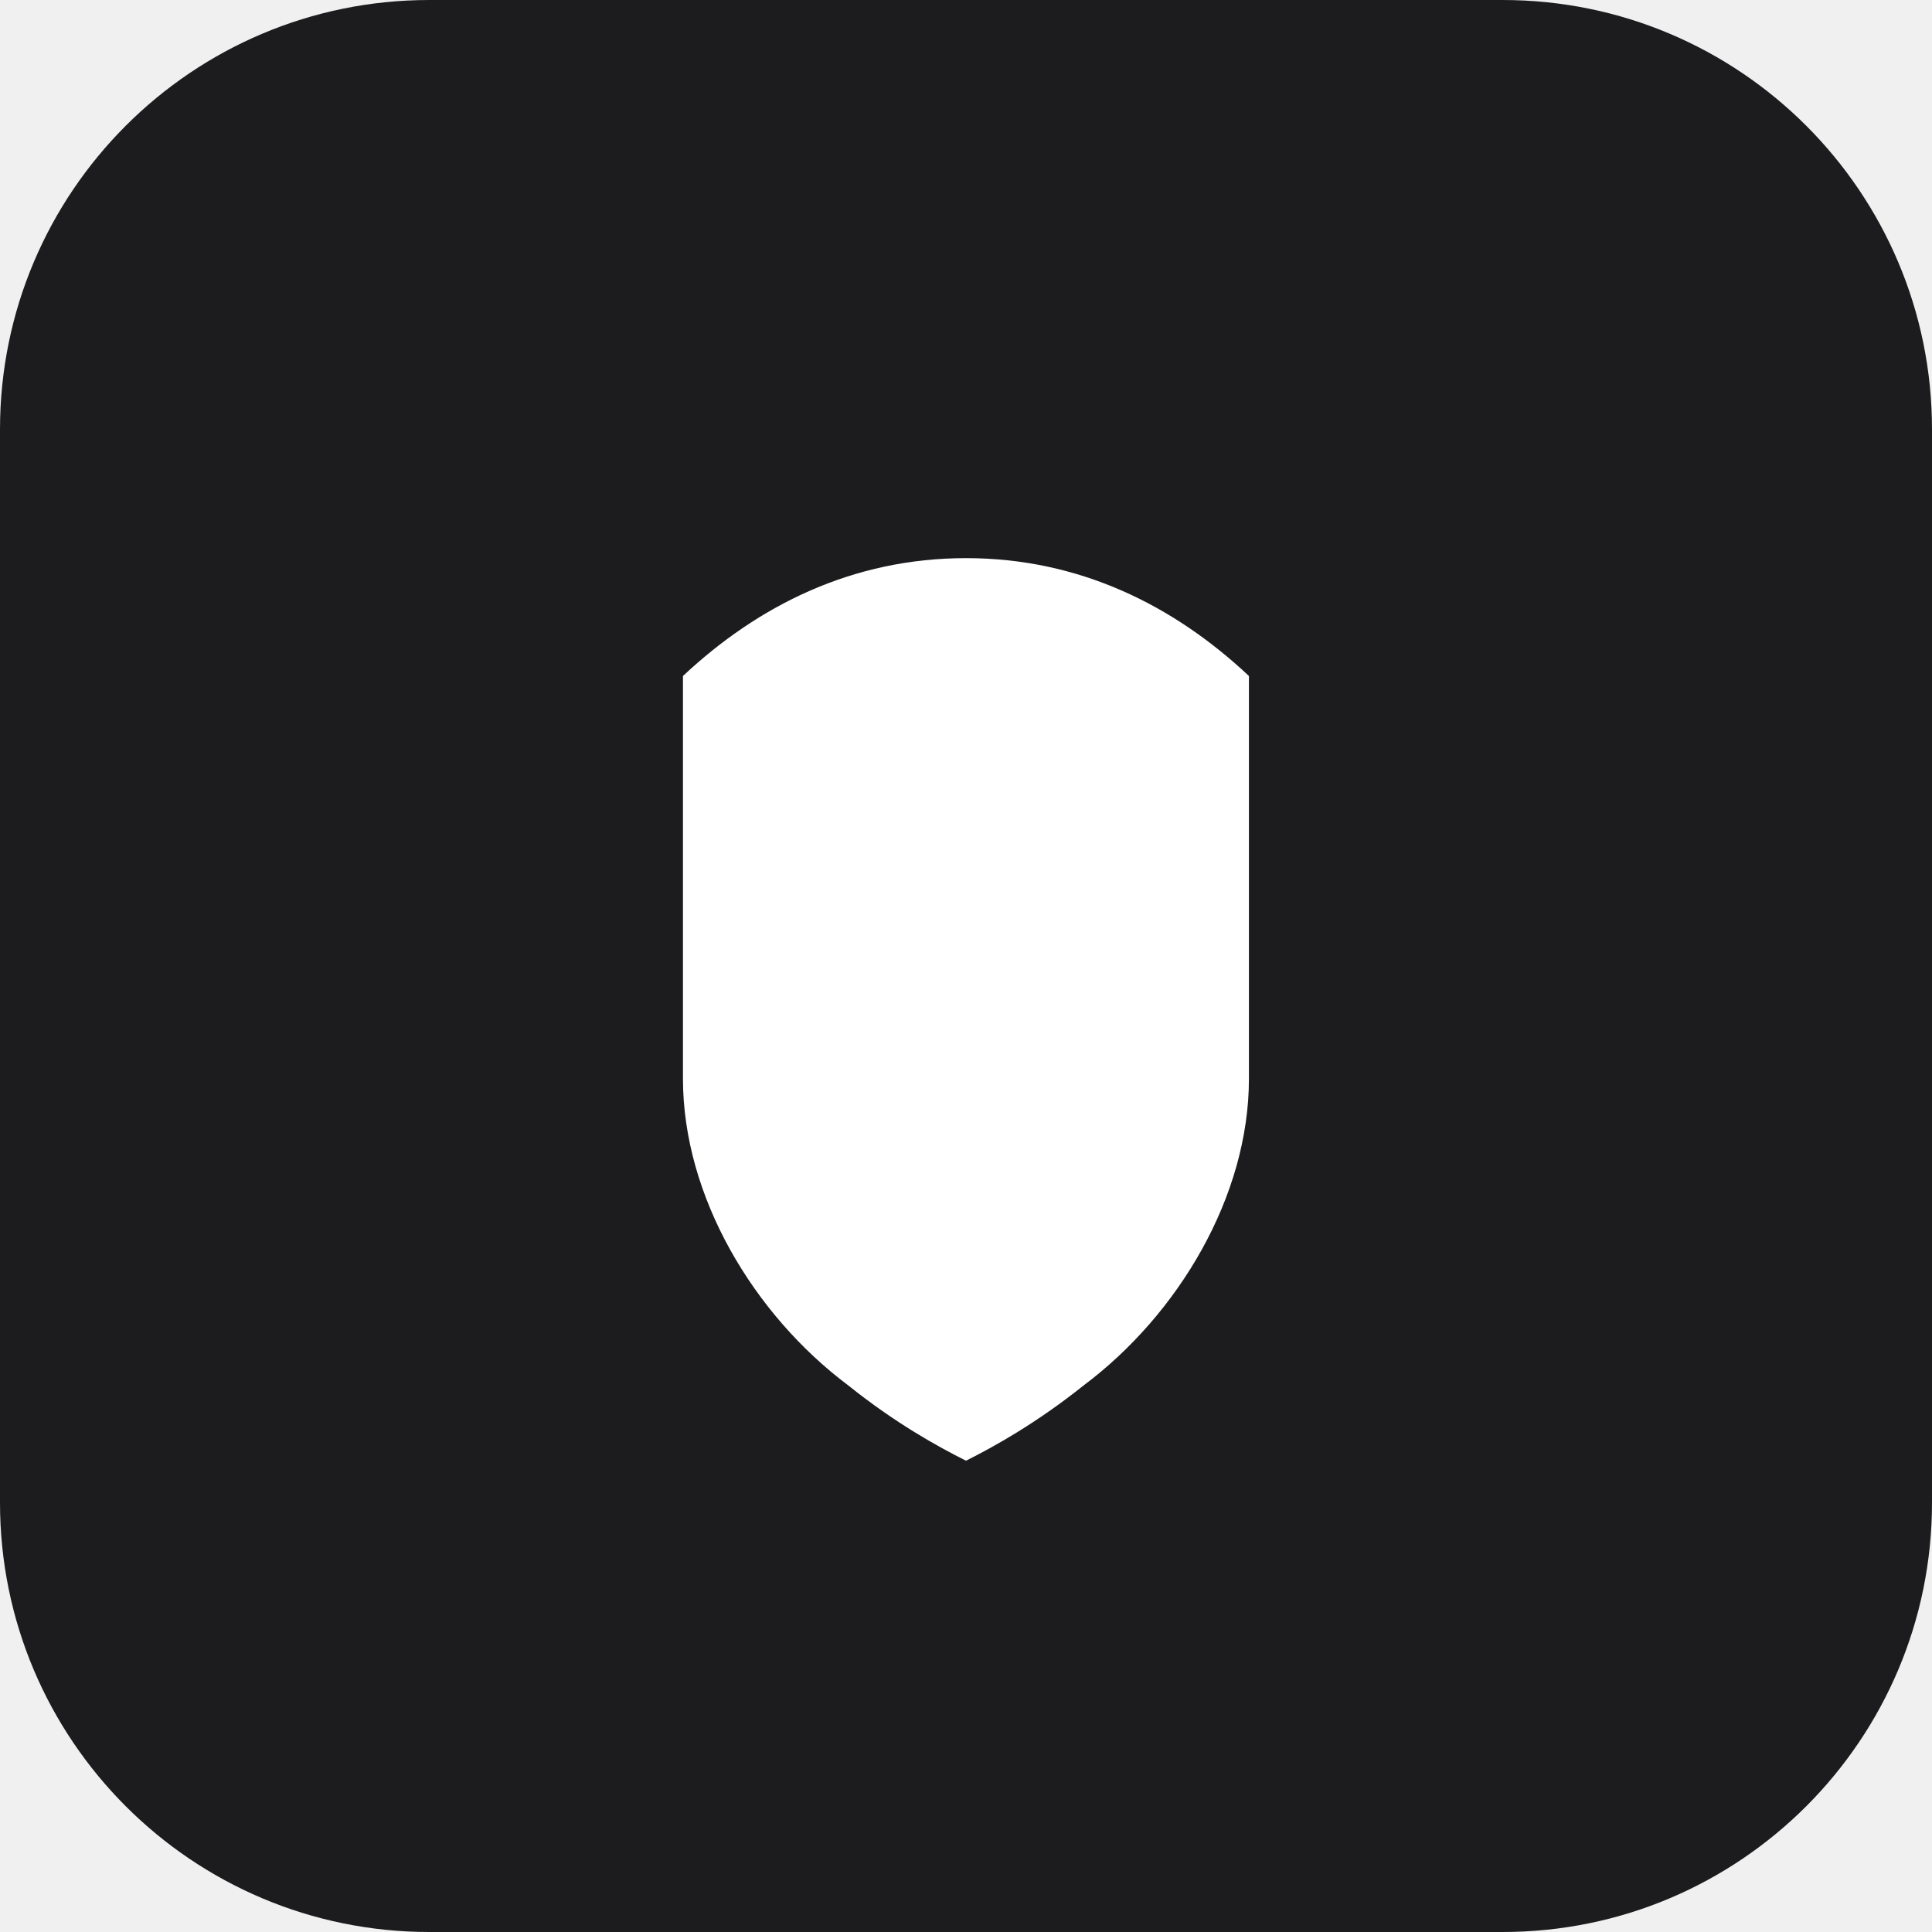
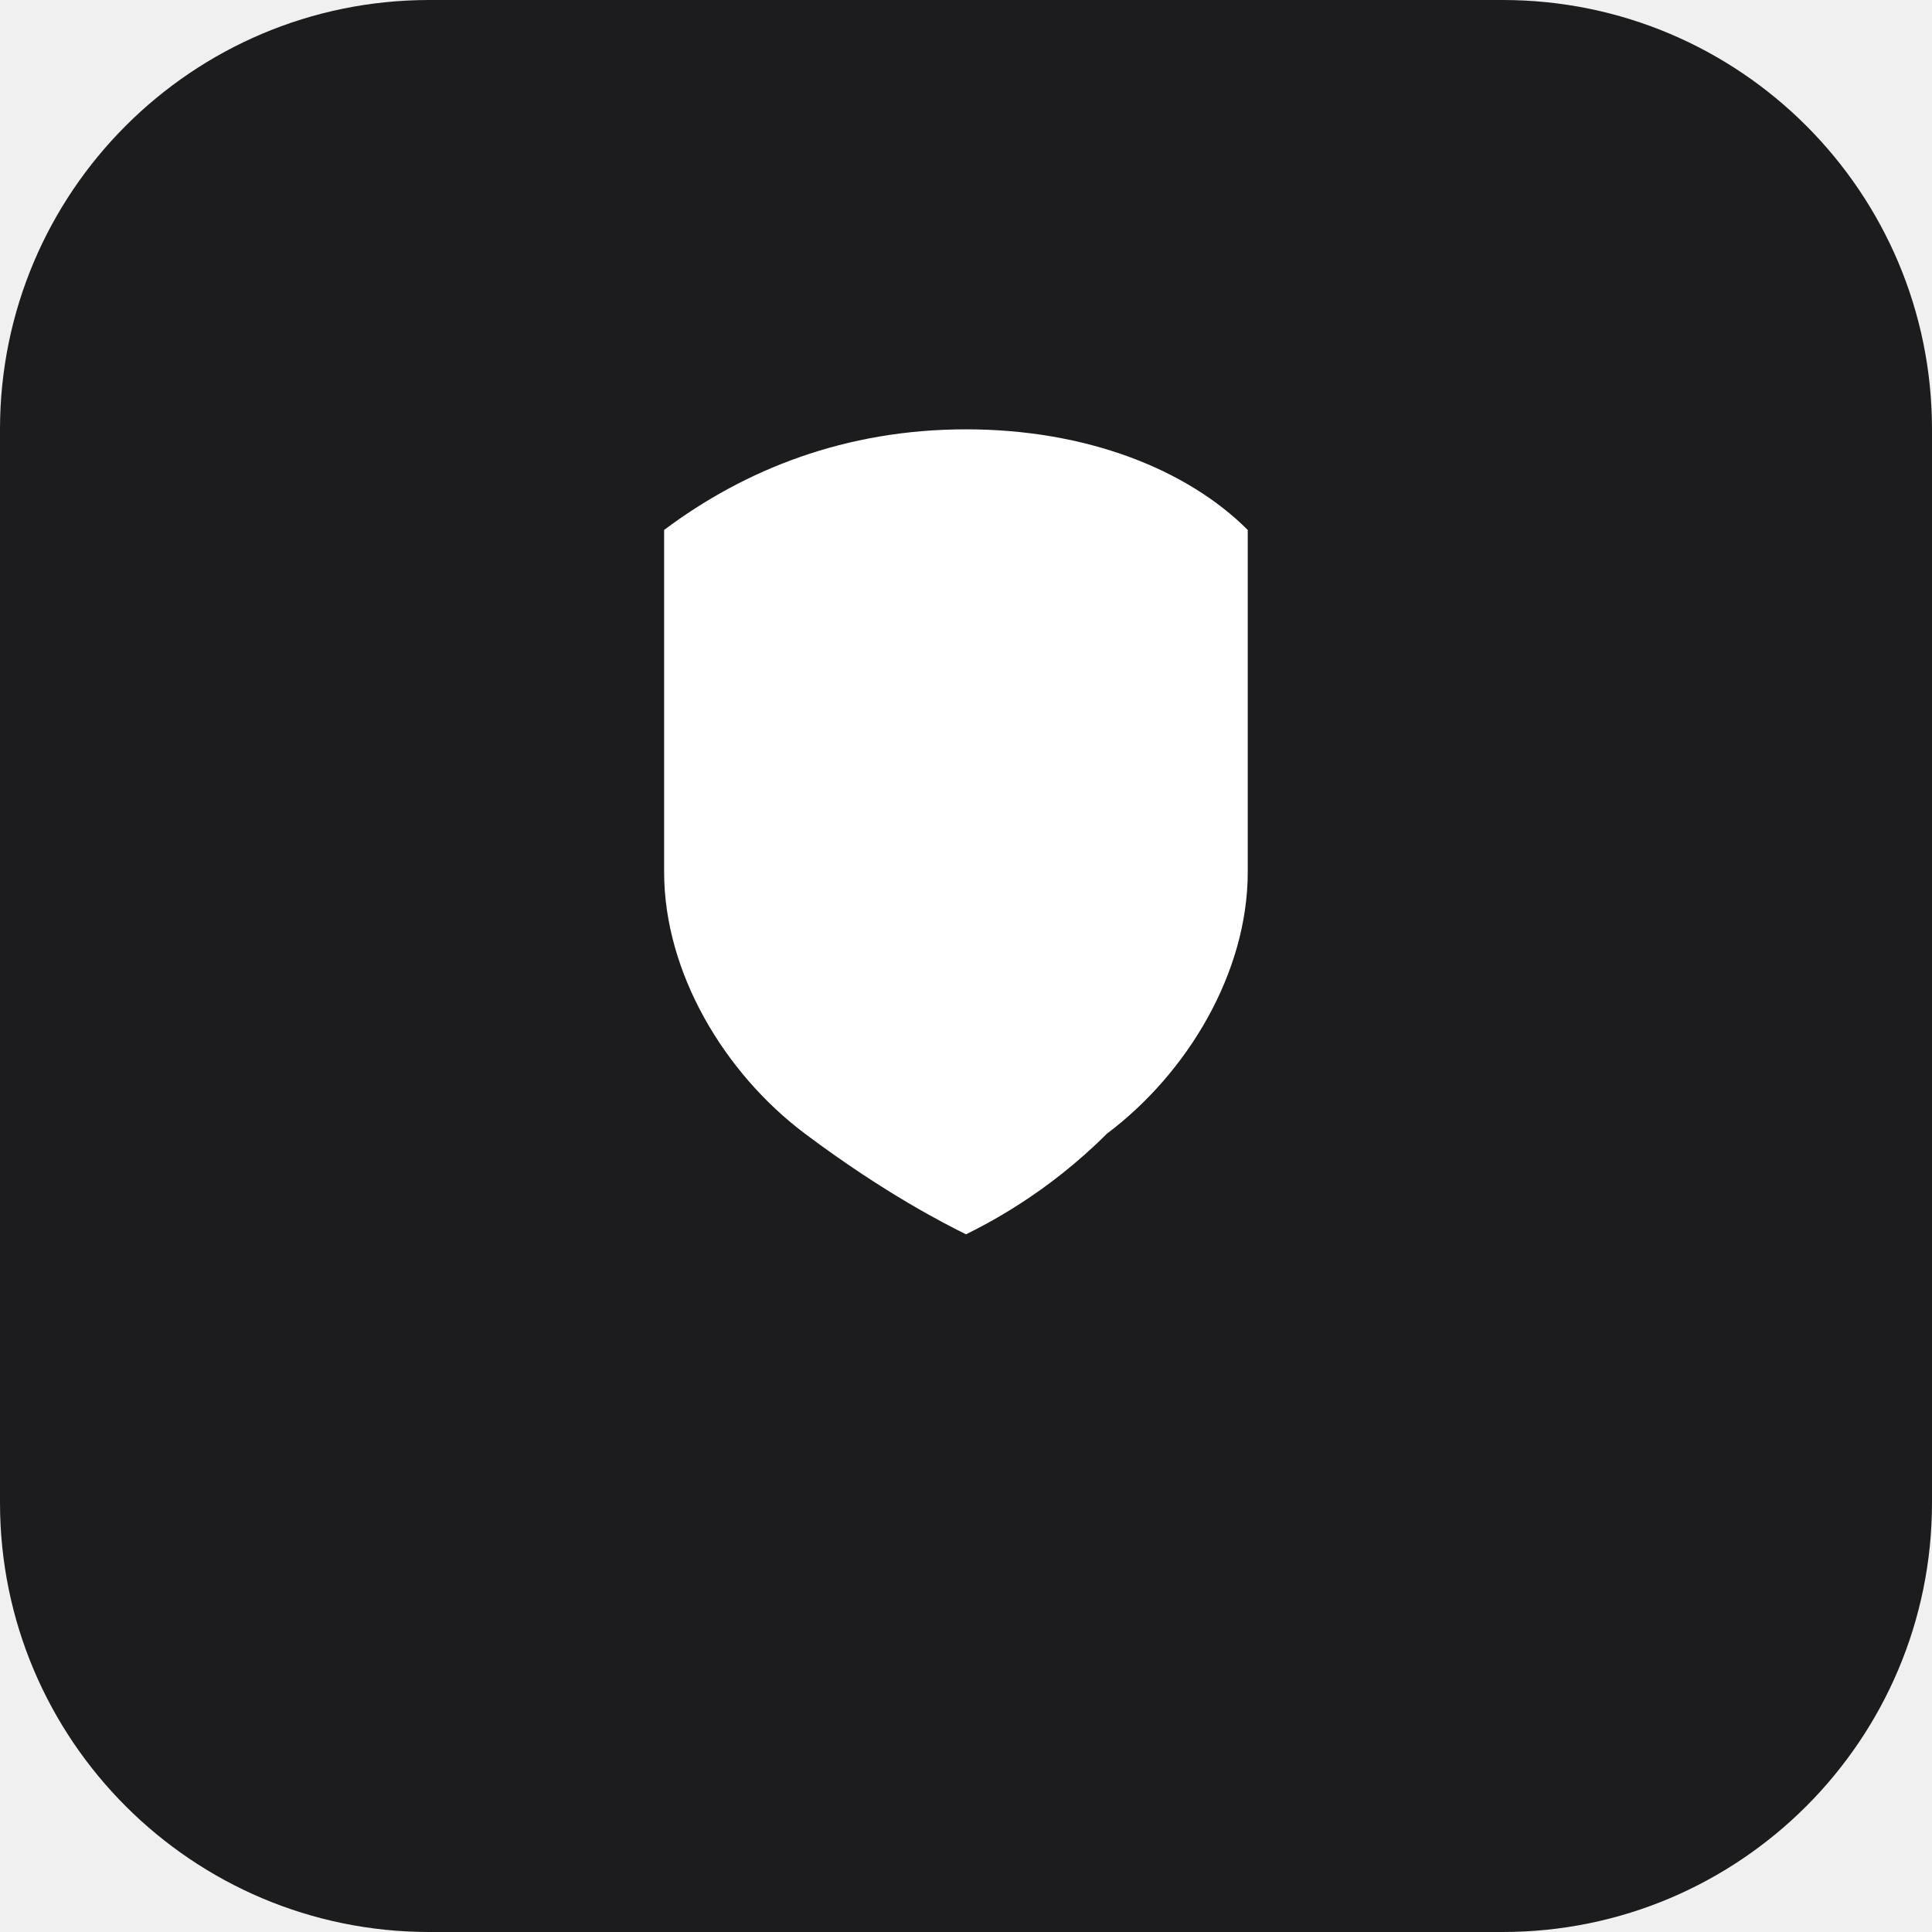
<svg xmlns="http://www.w3.org/2000/svg" width="180" height="180" viewBox="0 0 180 180" fill="none">
  <rect width="180" height="180" rx="40" fill="#1c1c1e" />
-   <path d="M90 52c-10.55 0-19.34 4.39-26.37 10.98V100.5c0 10.98 6.59 21.97 15.38 28.56 4.39 3.52 8.35 5.71 10.99 7.03 2.64-1.32 6.59-3.52 10.98-7.03 8.79-6.59 15.38-17.58 15.38-28.56V62.98C109.34 56.39 100.55 52 90 52z" fill="#ffffff" />
+   <g transform="translate(45,32.5) scale(3.75)">
+     <path d="M12 2C9 2 6.5 3 4.5 4.5V13c0 2.5 1.5 5 3.5 6.5C10 21 11.5 21.75 12 22c.5-.25 2-1 3.5-2.5 2-1.5 3.5-4 3.5-6.5V4.5C17.5 3 15 2 12 2z" fill="#ffffff" />
+   </g>
</svg>
